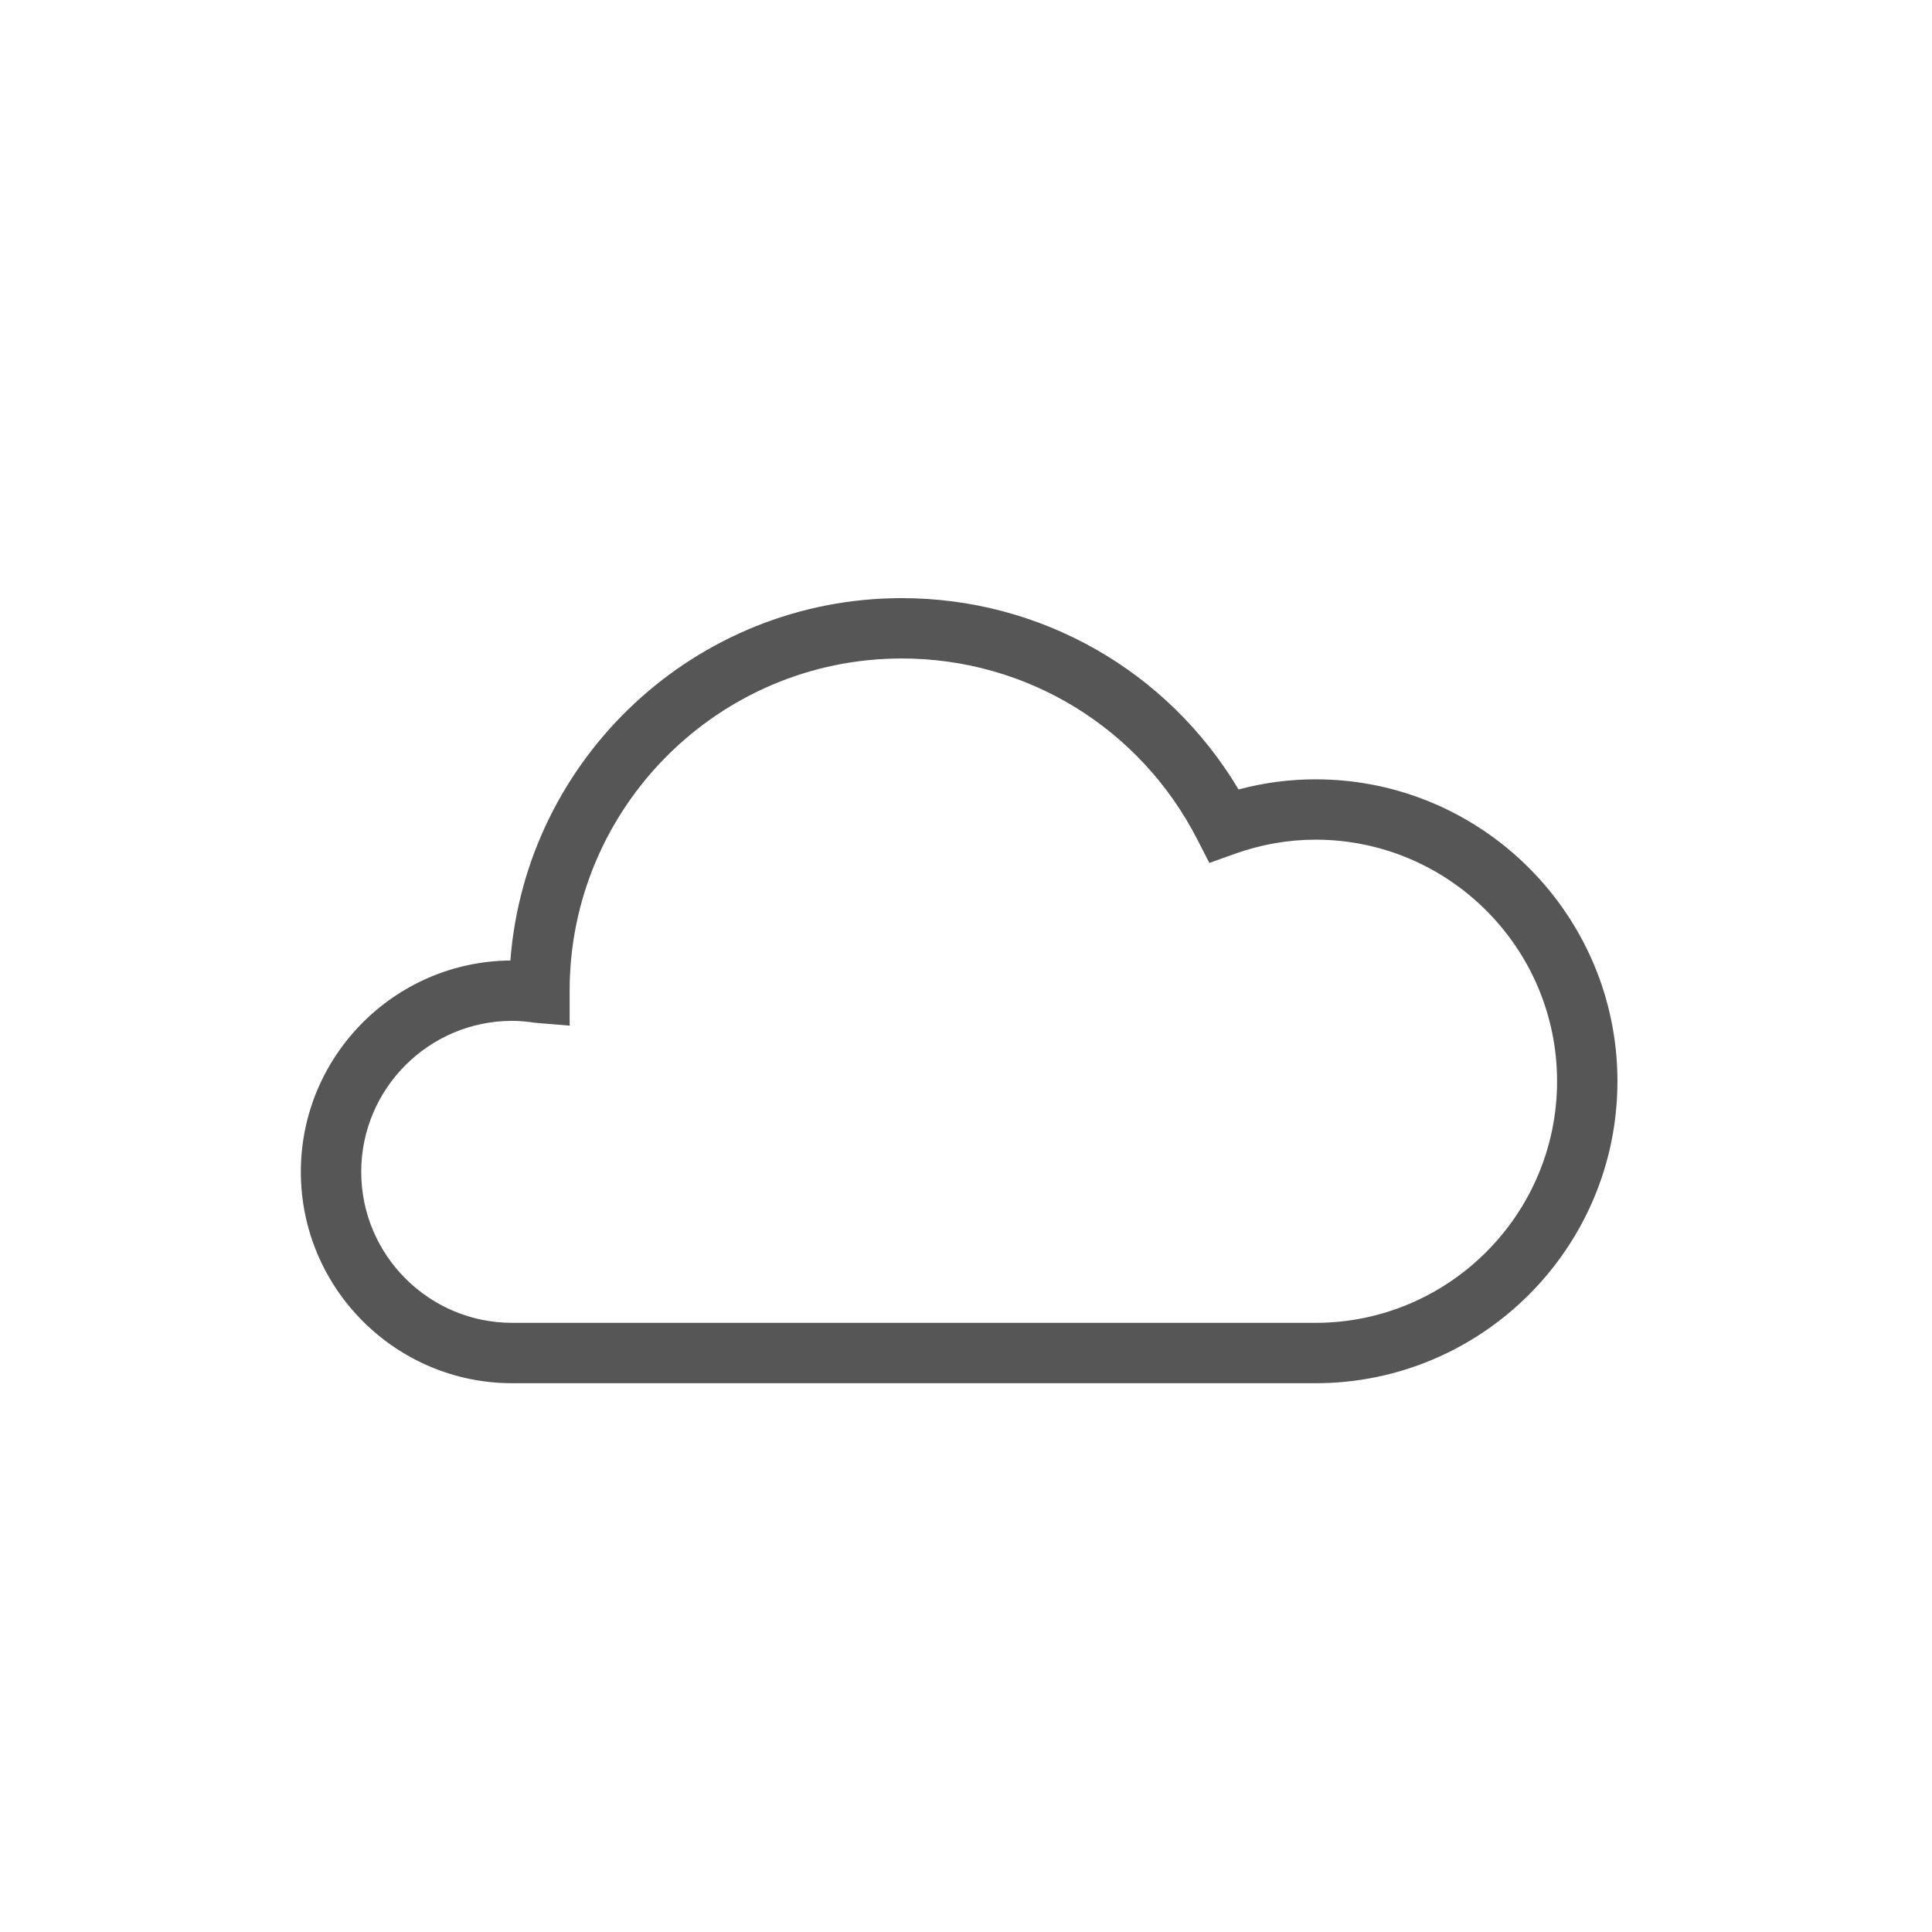
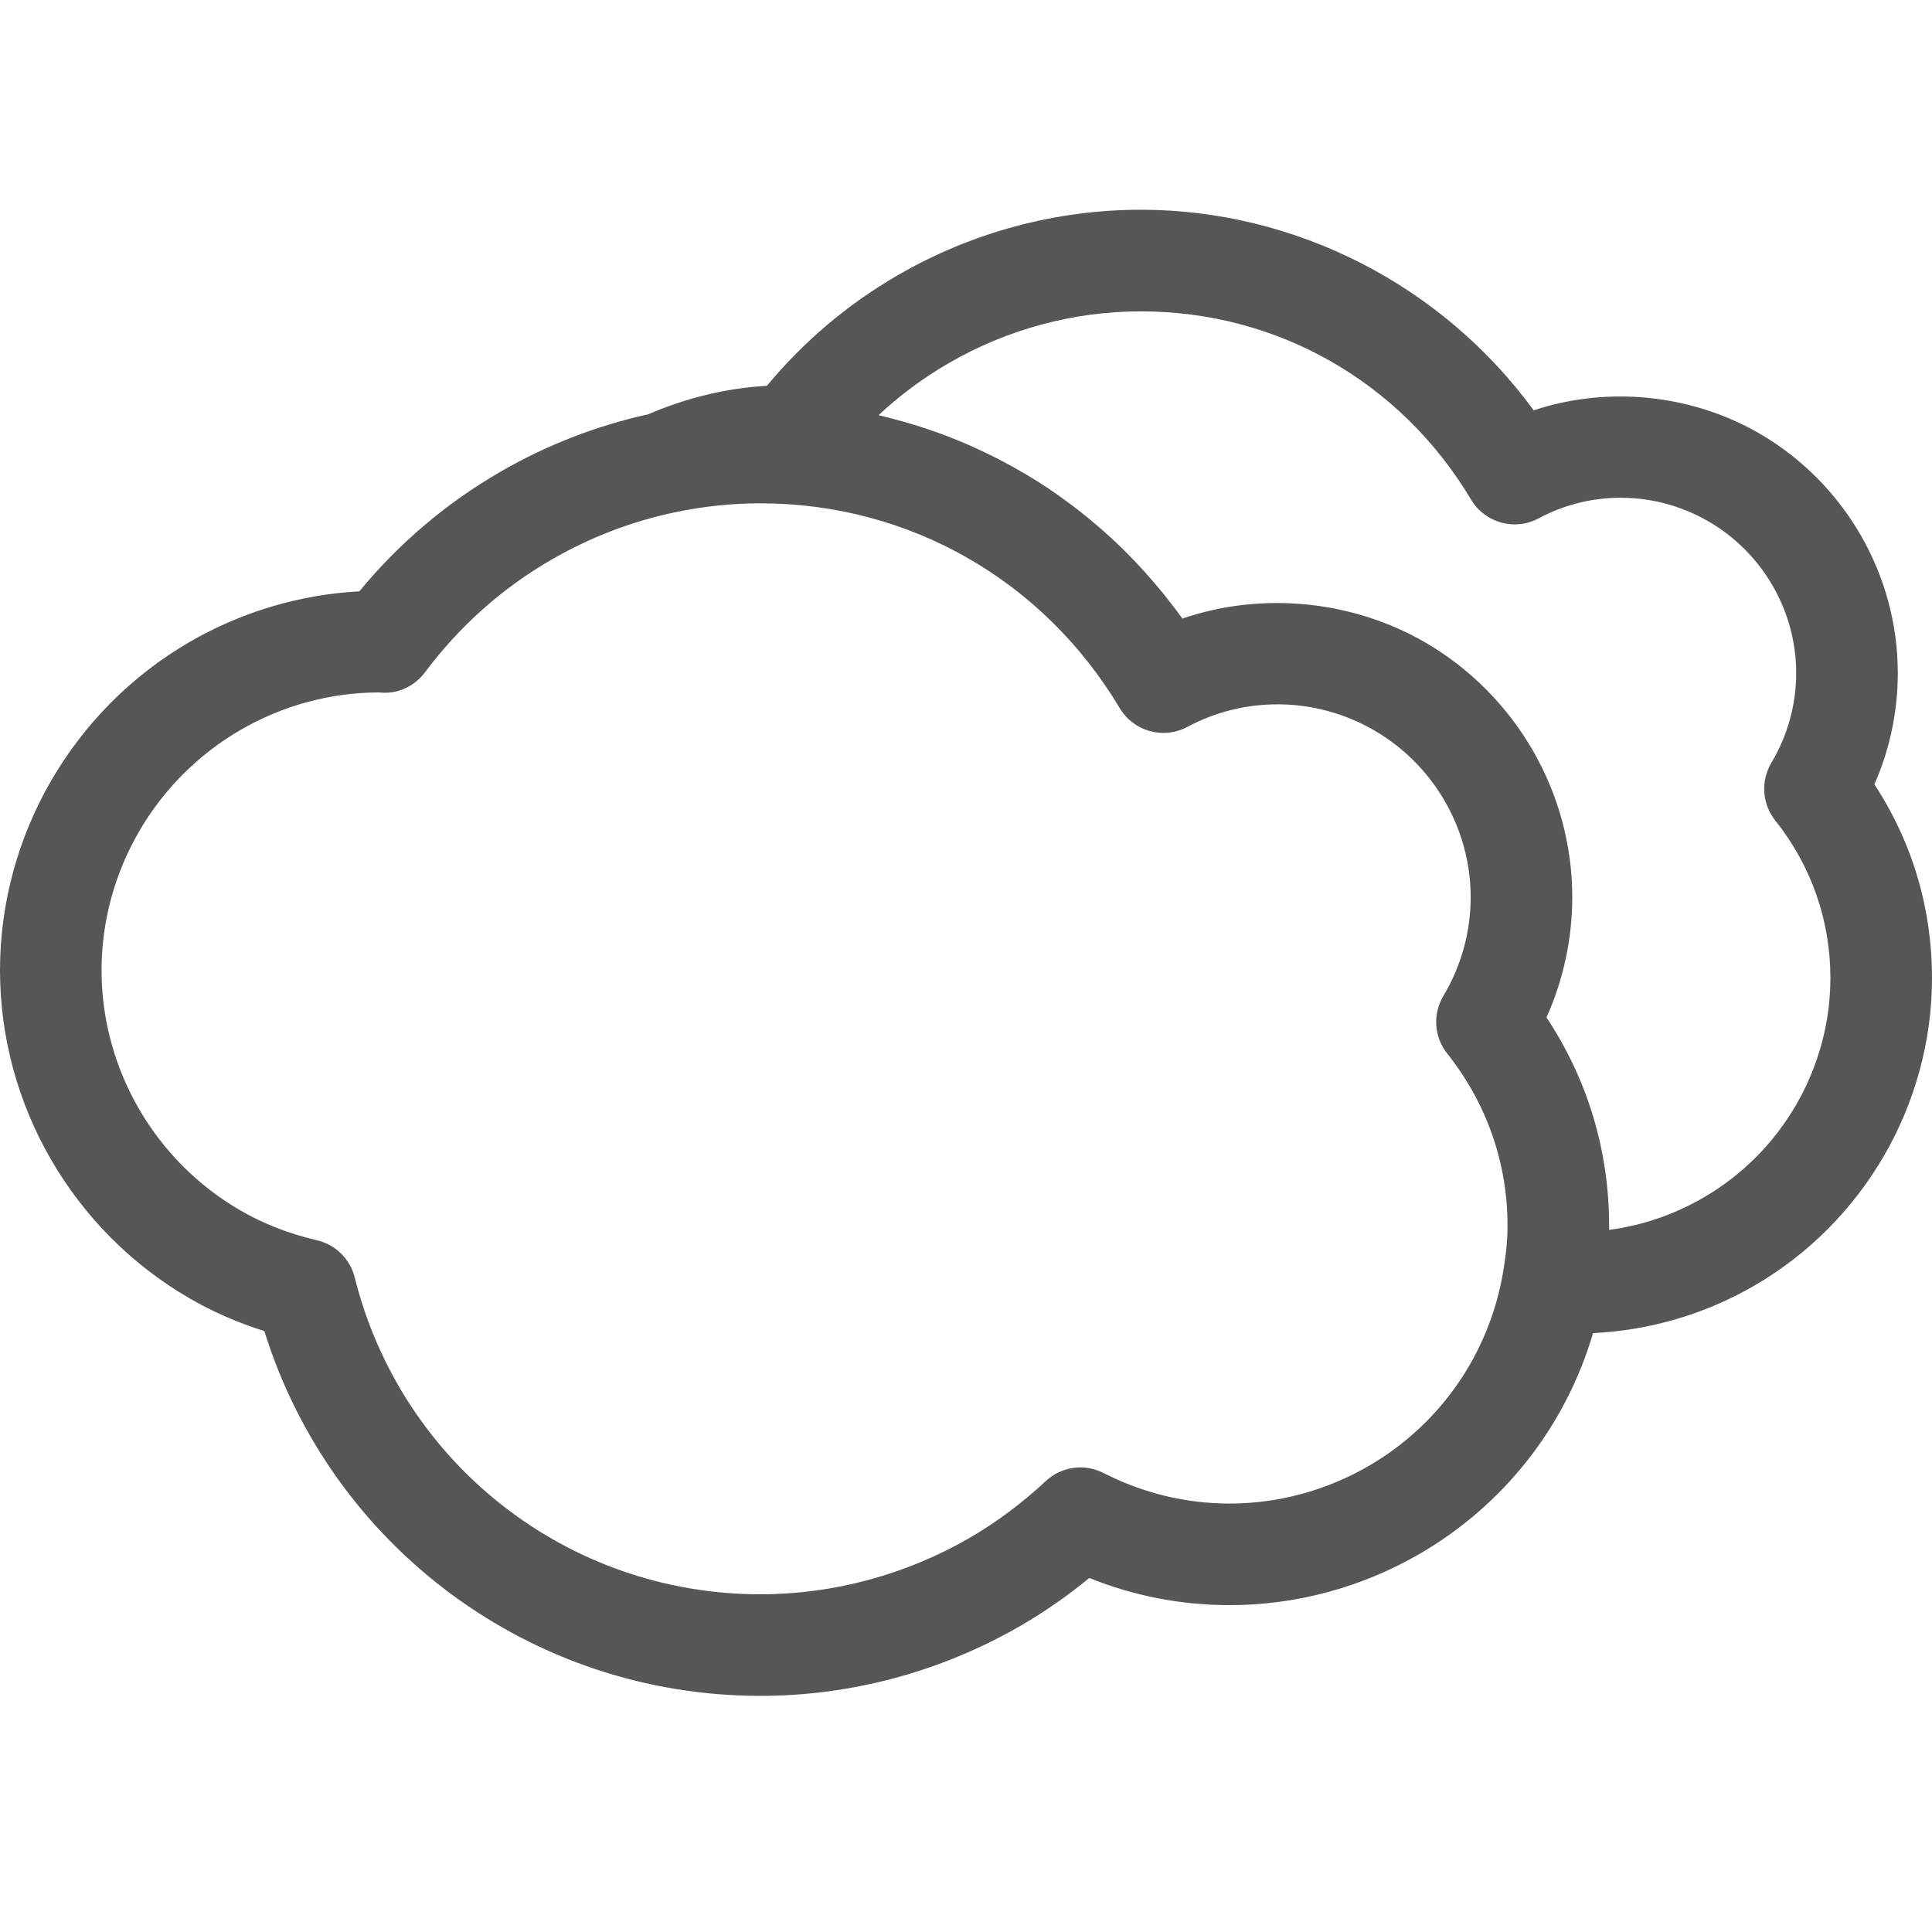
<svg xmlns="http://www.w3.org/2000/svg" version="1.1" id="Layer_1" x="0px" y="0px" width="64px" height="64px" viewBox="0 0 64 64" enable-background="new 0 0 64 64" xml:space="preserve">
-   <g>
-     <path fill="#555655" d="M43.577,45.821H16.969c-3.861,0-7.003-3.142-7.003-7.002c0-3.841,3.108-6.969,6.941-7.001   c0.513-6.705,6.132-12.004,12.965-12.004c4.61,0,8.812,2.408,11.157,6.338c0.837-0.224,1.69-0.336,2.548-0.336   c5.516,0,10.003,4.487,10.003,10.003S49.093,45.821,43.577,45.821z M16.969,33.817c-2.759,0-5.003,2.243-5.003,5.002   s2.244,5.002,5.003,5.002h26.608c4.413,0,8.003-3.591,8.003-8.003c0-4.413-3.59-8.003-8.003-8.003c-0.907,0-1.812,0.16-2.689,0.475   l-0.826,0.296l-0.401-0.781c-1.897-3.696-5.647-5.992-9.788-5.992c-6.067,0-11.003,4.937-11.003,11.004v1.159l-1.143-0.095   C17.478,33.845,17.227,33.817,16.969,33.817z" />
-   </g>
+   <path fill="#555655" d="M6.281,43.01c0.765,0.444,1.595,0.807,2.476,1.084c2.233,7.164,8.853,12.084,16.432,12.084  c3.009,0,5.989-0.802,8.617-2.321c0.791-0.459,1.554-0.989,2.278-1.584c1.486,0.598,3.047,0.899,4.653,0.899  c2.196,0,4.369-0.586,6.284-1.695c2.807-1.626,4.846-4.242,5.751-7.316c1.87-0.089,3.705-0.624,5.338-1.57  C61.743,40.486,64,36.581,64,32.396c0-2.307-0.656-4.502-1.908-6.413c0.51-1.158,0.775-2.414,0.775-3.688  c0-3.254-1.756-6.294-4.585-7.936c-2.254-1.304-5.029-1.579-7.477-0.766c-3.014-4.132-7.875-6.645-13.015-6.645  c-2.819,0-5.605,0.751-8.056,2.172c-1.654,0.958-3.107,2.187-4.329,3.66c-1.347,0.078-2.665,0.399-3.933,0.944  c-1.72,0.381-3.37,1.019-4.902,1.908c-1.786,1.033-3.352,2.362-4.666,3.957c-1.97,0.105-3.902,0.68-5.625,1.678  C2.407,23.514,0,27.68,0,32.142C0,36.603,2.407,40.767,6.281,43.01z M31.422,12.033c1.939-1.125,4.141-1.719,6.369-1.719  c4.521,0,8.61,2.331,10.94,6.236c0.46,0.772,1.446,1.045,2.237,0.622c0.848-0.454,1.766-0.683,2.728-0.683  c1.012,0,2.015,0.271,2.898,0.782c1.794,1.04,2.907,2.965,2.907,5.023c0,1.047-0.284,2.075-0.821,2.973  c-0.359,0.602-0.31,1.363,0.127,1.912c1.195,1.503,1.827,3.307,1.827,5.216c0,2.988-1.613,5.778-4.212,7.281  c-0.965,0.56-2.026,0.922-3.119,1.066c0-0.046,0.001-0.094,0.001-0.14c0-2.483-0.714-4.847-2.075-6.898  c0.562-1.25,0.854-2.609,0.854-3.987c0-3.46-1.868-6.694-4.877-8.44c-2.428-1.401-5.418-1.683-8.038-0.786  c-0.182-0.255-0.373-0.502-0.567-0.746c-0.059-0.074-0.118-0.145-0.178-0.217c-0.145-0.174-0.292-0.346-0.443-0.515  c-0.063-0.071-0.127-0.144-0.191-0.213c-0.183-0.198-0.37-0.391-0.561-0.58c-0.029-0.028-0.057-0.058-0.085-0.085  c-0.22-0.213-0.445-0.42-0.676-0.621c-0.064-0.056-0.13-0.11-0.195-0.166c-0.173-0.146-0.347-0.289-0.524-0.427  c-0.076-0.06-0.153-0.119-0.23-0.177c-0.194-0.148-0.393-0.29-0.593-0.428c-0.052-0.035-0.102-0.072-0.153-0.107  c-0.251-0.168-0.506-0.33-0.767-0.485c-0.065-0.04-0.134-0.077-0.202-0.116c-0.198-0.115-0.397-0.226-0.601-0.333  c-0.088-0.045-0.174-0.09-0.262-0.134c-0.205-0.103-0.413-0.203-0.623-0.298c-0.07-0.032-0.139-0.064-0.21-0.096  c-0.276-0.121-0.556-0.234-0.839-0.341c-0.063-0.024-0.127-0.045-0.19-0.068c-0.224-0.081-0.451-0.159-0.68-0.23  c-0.095-0.031-0.19-0.059-0.285-0.086c-0.215-0.063-0.432-0.123-0.649-0.179c-0.085-0.021-0.169-0.044-0.254-0.064  c-0.036-0.008-0.069-0.019-0.105-0.026C29.808,13.094,30.583,12.519,31.422,12.033z M7.968,24.18  c1.392-0.807,2.967-1.236,4.56-1.242c0.059,0.004,0.117,0.007,0.177,0.009c0.528,0.021,1.049-0.243,1.372-0.675  c1.142-1.527,2.548-2.781,4.182-3.727c1.274-0.739,2.647-1.268,4.081-1.571c0.94-0.199,1.899-0.301,2.849-0.301  c4.919,0,9.367,2.537,11.903,6.785c0.46,0.771,1.443,1.044,2.236,0.624c0.934-0.499,1.943-0.75,3.003-0.75  c1.112,0,2.216,0.298,3.188,0.86c1.975,1.145,3.199,3.262,3.199,5.527c0,1.151-0.312,2.283-0.904,3.271  c-0.359,0.601-0.31,1.363,0.127,1.91c1.307,1.646,1.998,3.618,1.998,5.705c0,0.117-0.003,0.235-0.009,0.357  c-0.019,0.363-0.065,0.755-0.143,1.205c0,0,0,0.001,0,0.002c-0.466,2.695-2.088,5.027-4.453,6.396  c-1.403,0.813-2.993,1.242-4.598,1.242c-1.456,0-2.863-0.34-4.183-1.013c-0.631-0.322-1.396-0.214-1.912,0.27  c-0.784,0.731-1.633,1.364-2.522,1.881c-2.115,1.223-4.513,1.868-6.932,1.868c-6.367,0-11.892-4.316-13.437-10.498  c-0.153-0.611-0.635-1.086-1.249-1.229c-0.926-0.216-1.779-0.548-2.535-0.987c-2.839-1.644-4.602-4.691-4.602-7.956  C3.365,28.876,5.128,25.825,7.968,24.18z" />
</svg>
